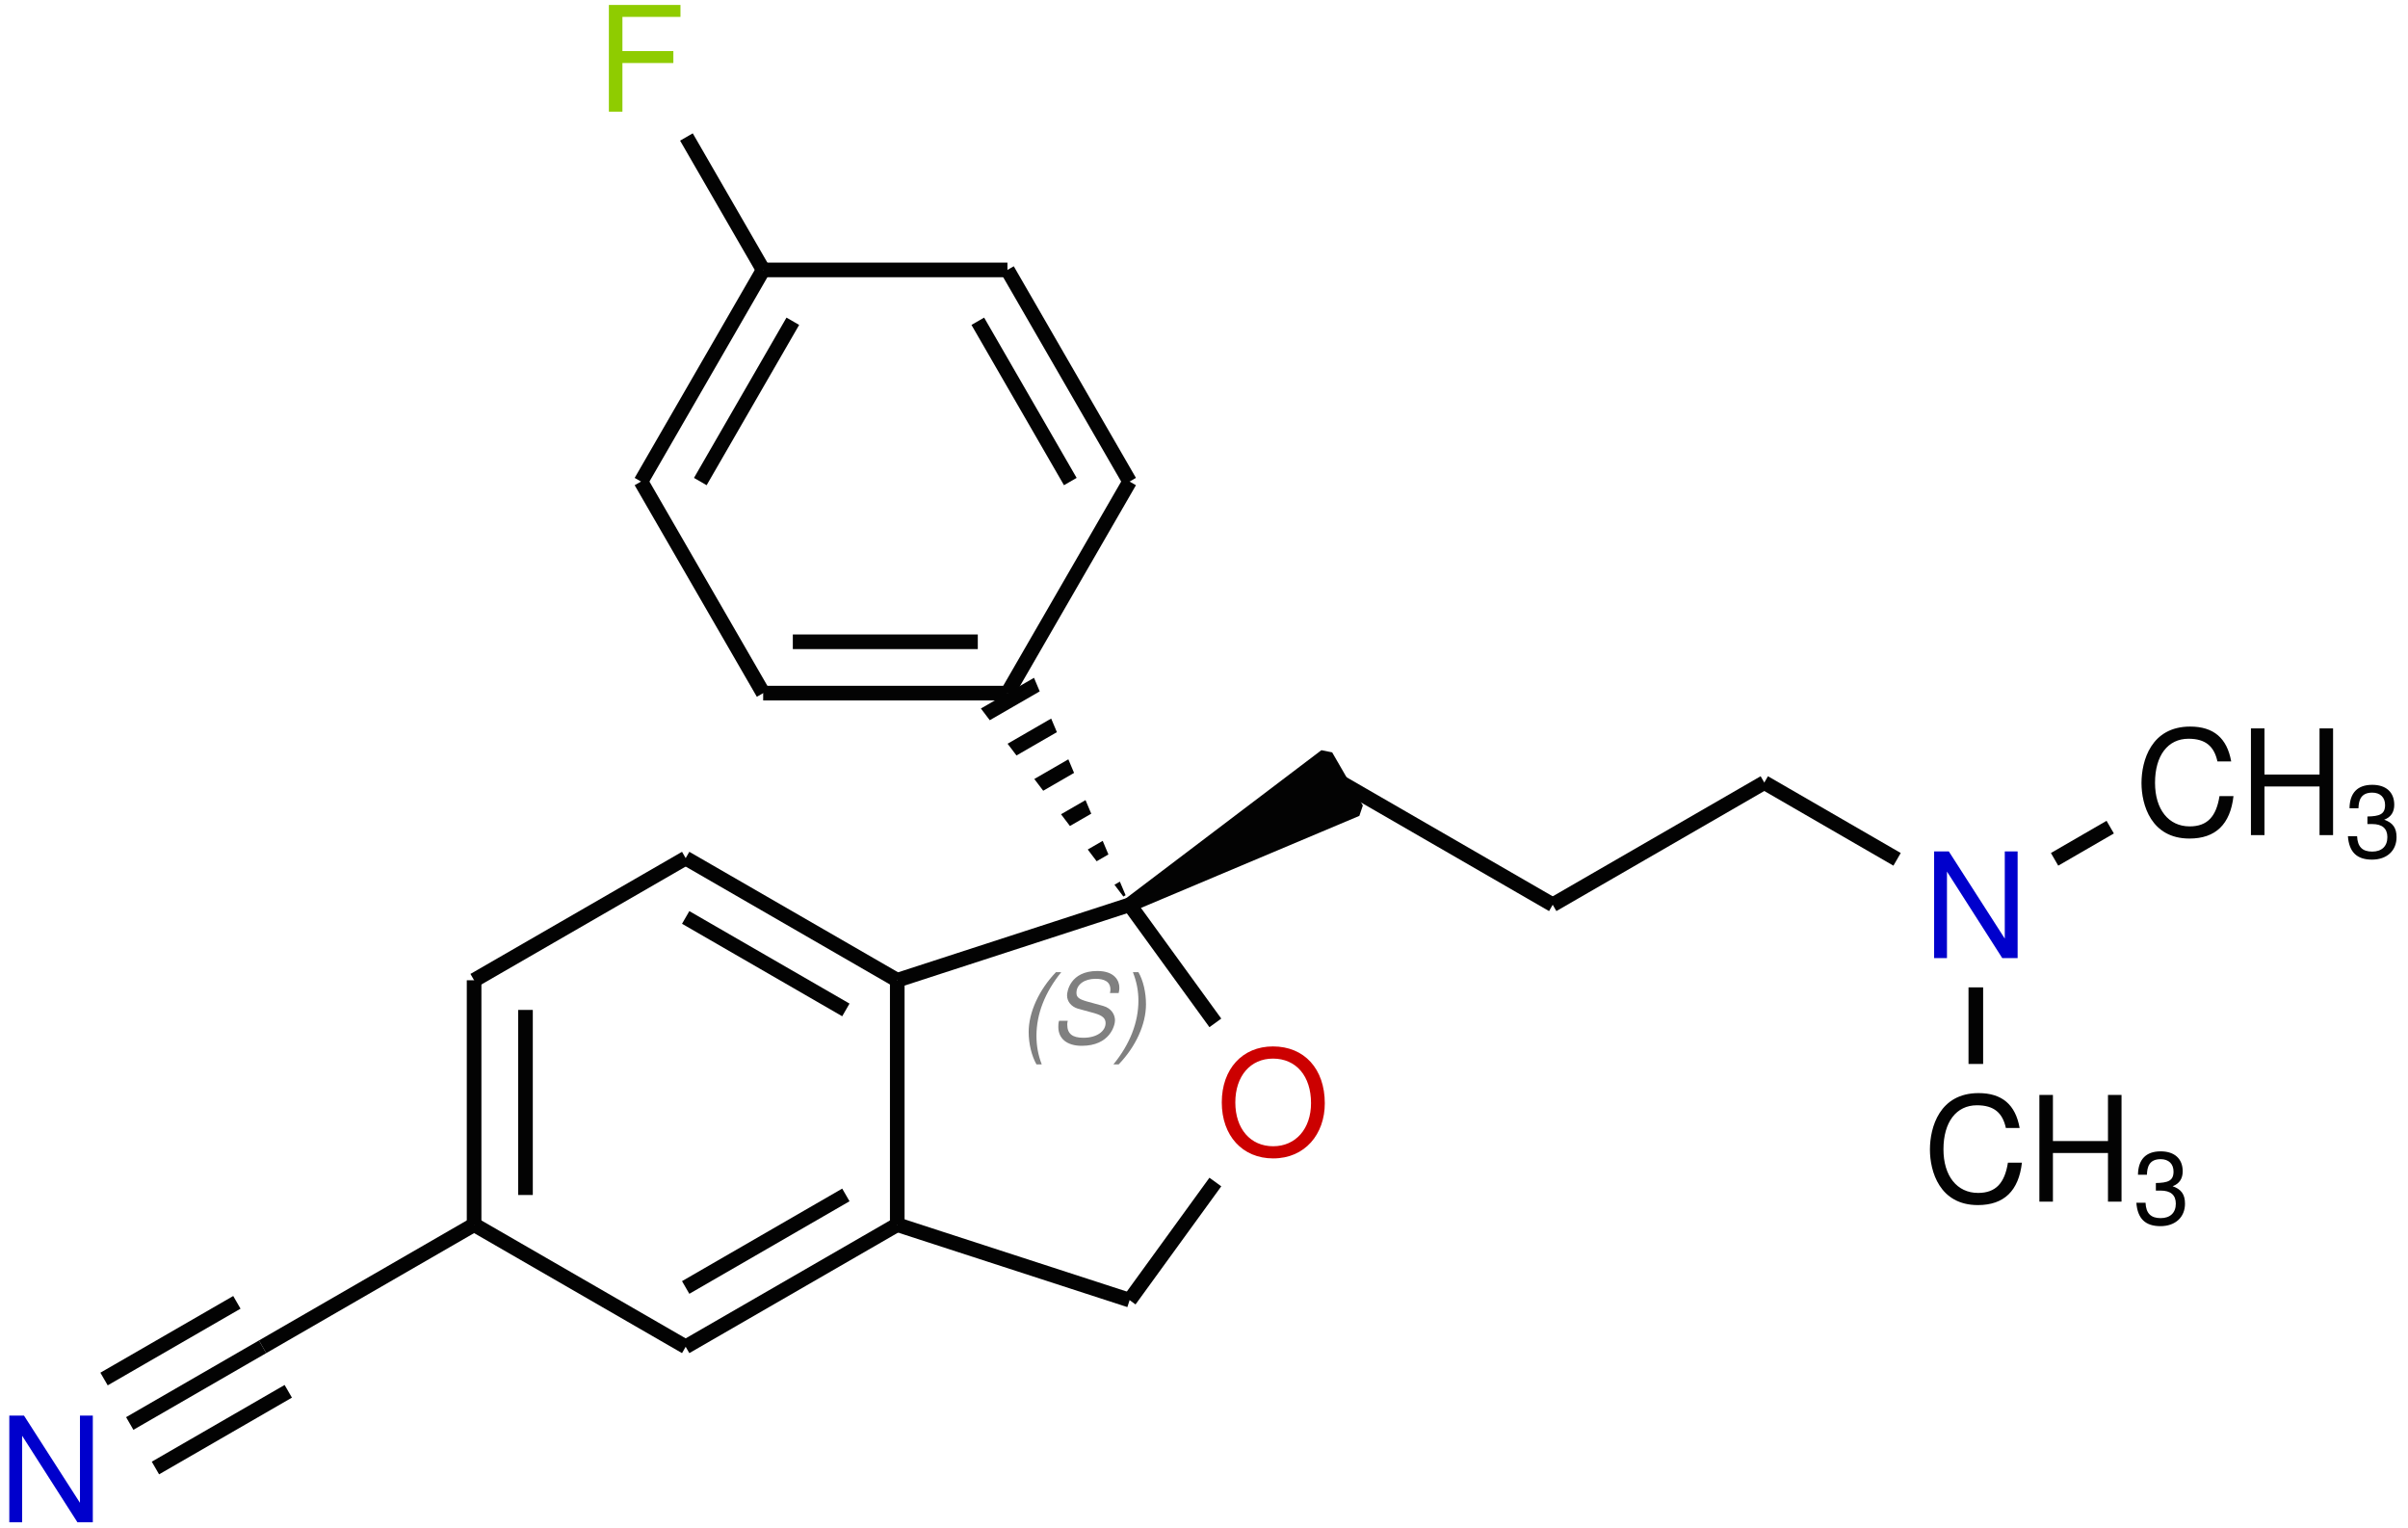
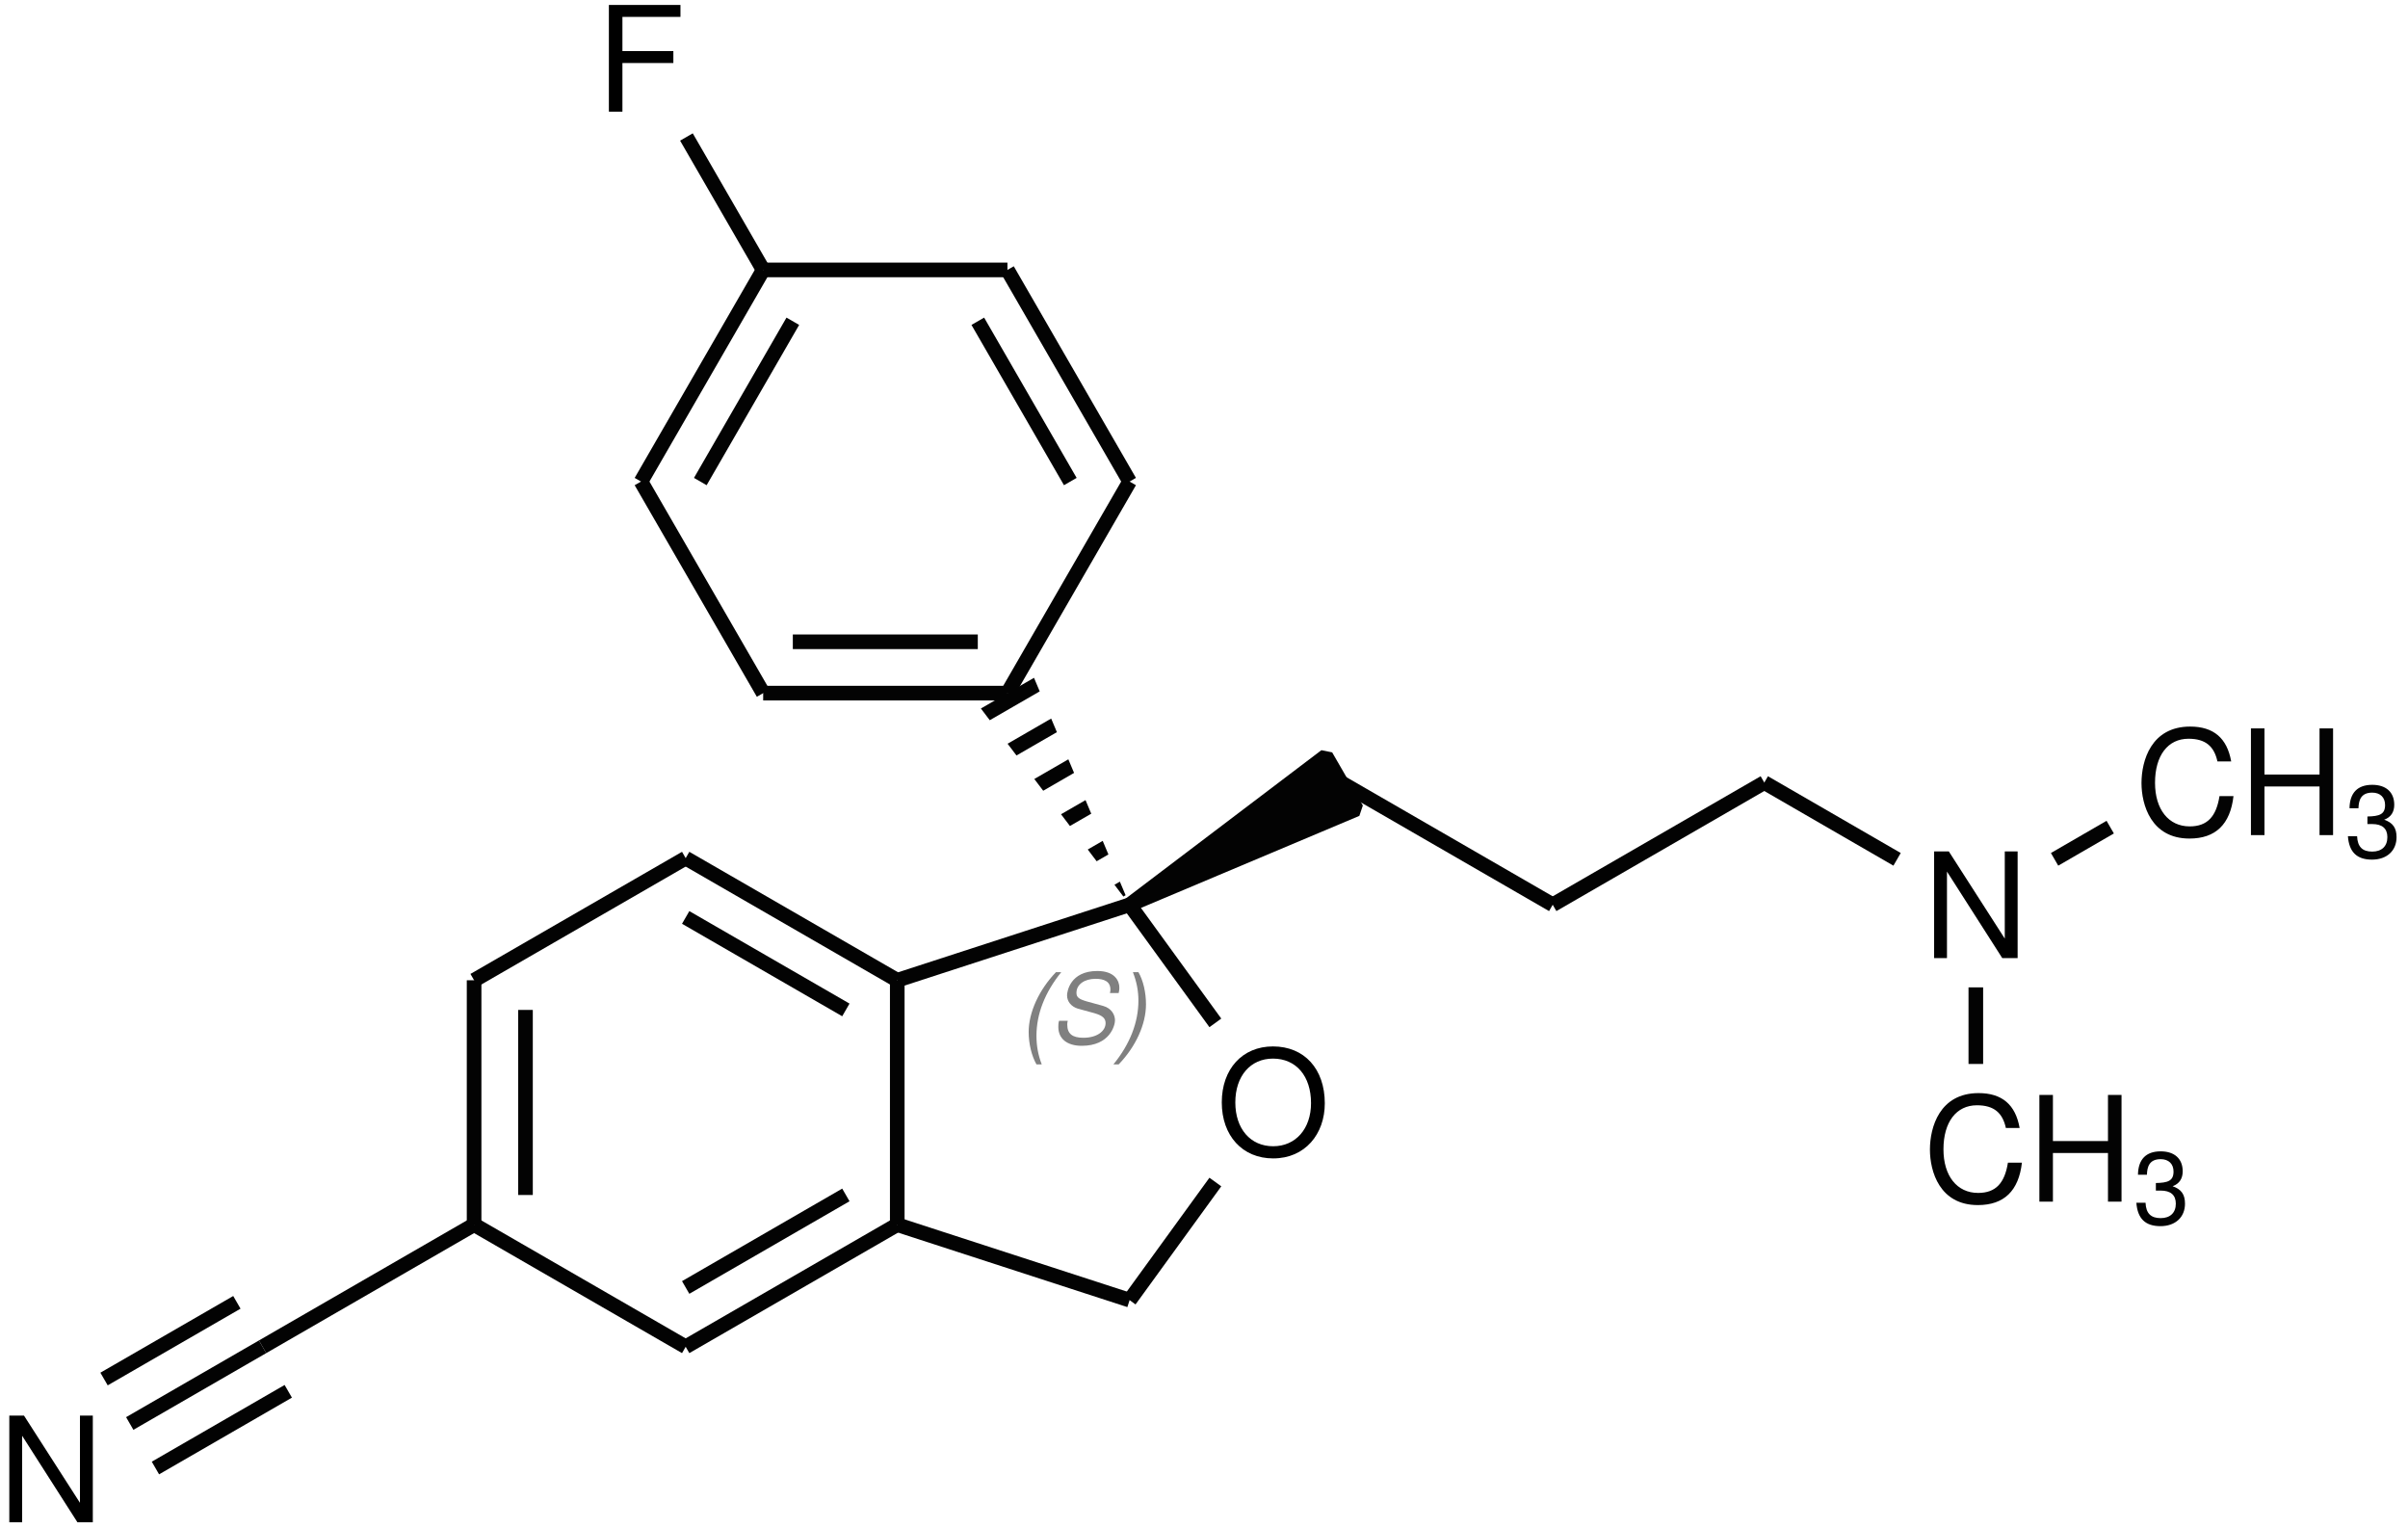
<svg xmlns="http://www.w3.org/2000/svg" xmlns:xlink="http://www.w3.org/1999/xlink" width="164pt" height="104pt" viewBox="0 0 164 104" version="1.1">
  <defs>
    <g>
      <symbol overflow="visible" id="glyph0-0">
        <path style="stroke:none;" d="M 6.172 -5.188 C 6.172 -6.344 5.344 -7.094 4.047 -7.094 C 2.609 -7.094 1.859 -6.297 1.859 -4.766 L 2.719 -4.766 C 2.719 -5.656 2.953 -6.312 4 -6.312 C 4.766 -6.312 5.281 -5.859 5.281 -5.188 C 5.281 -3.922 3.484 -3.594 3.484 -2.25 L 3.484 -1.688 L 4.391 -1.688 L 4.391 -2.156 C 4.391 -3.344 6.172 -3.531 6.172 -5.188 Z M 4.391 -0.75 L 3.484 -0.75 L 3.484 0.297 L 4.391 0.297 Z M 0.344 1.391 L 7.625 1.391 L 7.625 -7.969 L 0.344 -7.969 Z M 1.172 0.688 L 1.172 -7.281 L 6.797 -7.281 L 6.797 0.688 Z M 1.172 0.688 " />
      </symbol>
      <symbol overflow="visible" id="glyph0-1">
        <path style="stroke:none;" d="M 6.484 -7.266 L 5.609 -7.266 L 5.609 -1.328 L 1.797 -7.266 L 0.797 -7.266 L 0.797 0 L 1.672 0 L 1.672 -5.891 L 5.438 0 L 6.484 0 Z M 6.484 -7.266 " />
      </symbol>
      <symbol overflow="visible" id="glyph0-2">
        <path style="stroke:none;" d="M 7.422 -3.516 C 7.422 -5.859 6.031 -7.391 3.891 -7.391 C 1.812 -7.391 0.406 -5.859 0.406 -3.578 C 0.406 -1.312 1.812 0.234 3.906 0.234 C 6.078 0.234 7.422 -1.422 7.422 -3.516 Z M 3.891 -6.562 C 5.469 -6.562 6.484 -5.375 6.484 -3.531 C 6.484 -1.781 5.438 -0.594 3.906 -0.594 C 2.359 -0.594 1.328 -1.781 1.328 -3.578 C 1.328 -5.375 2.359 -6.562 3.891 -6.562 Z M 3.891 -6.562 " />
      </symbol>
      <symbol overflow="visible" id="glyph0-3">
        <path style="stroke:none;" d="M 1.719 -3.312 L 5.188 -3.312 L 5.188 -4.125 L 1.719 -4.125 L 1.719 -6.453 L 5.672 -6.453 L 5.672 -7.266 L 0.797 -7.266 L 0.797 0 L 1.719 0 Z M 1.719 -3.312 " />
      </symbol>
      <symbol overflow="visible" id="glyph0-4">
        <path style="stroke:none;" d="M 0.406 -3.547 C 0.406 -2.062 1.062 0.234 3.672 0.234 C 5.453 0.234 6.453 -0.734 6.672 -2.656 L 5.719 -2.656 C 5.5 -1.281 4.906 -0.594 3.688 -0.594 C 2.25 -0.594 1.328 -1.75 1.328 -3.562 C 1.328 -5.422 2.203 -6.562 3.609 -6.562 C 4.781 -6.562 5.359 -6.031 5.578 -5.016 L 6.516 -5.016 C 6.234 -6.609 5.312 -7.391 3.719 -7.391 C 1.062 -7.391 0.406 -5.062 0.406 -3.547 Z M 0.406 -3.547 " />
      </symbol>
      <symbol overflow="visible" id="glyph0-5">
        <path style="stroke:none;" d="M 5.469 -3.312 L 5.469 0 L 6.391 0 L 6.391 -7.266 L 5.469 -7.266 L 5.469 -4.125 L 1.719 -4.125 L 1.719 -7.266 L 0.797 -7.266 L 0.797 0 L 1.719 0 L 1.719 -3.312 Z M 5.469 -3.312 " />
      </symbol>
      <symbol overflow="visible" id="glyph1-0">
        <path style="stroke:none;" d="M 3.531 -4.672 C 2.562 -4.672 1.969 -4.141 1.766 -3.109 L 2.328 -3.109 C 2.469 -3.844 2.797 -4.156 3.375 -4.156 C 3.797 -4.156 4.094 -3.938 4.094 -3.594 C 4.094 -2.609 2.719 -2.422 2.484 -1.422 L 2.406 -1.062 L 3.016 -1.062 L 3.078 -1.375 C 3.344 -2.297 4.734 -2.422 4.734 -3.672 C 4.734 -4.047 4.5 -4.672 3.531 -4.672 Z M 2.875 -0.422 L 2.281 -0.422 L 2.125 0.266 L 2.734 0.266 Z M -0.094 0.922 L 4.766 0.922 L 6.109 -5.344 L 1.234 -5.344 Z M 0.547 0.453 L 1.688 -4.875 L 5.453 -4.875 L 4.312 0.453 Z M 0.547 0.453 " />
      </symbol>
      <symbol overflow="visible" id="glyph1-1">
        <path style="stroke:none;" d="M 2.609 -4.859 C 1.453 -3.656 0.75 -2.125 0.75 -0.781 C 0.75 0.016 0.953 0.844 1.281 1.422 L 1.641 1.422 C 1.391 0.781 1.281 0.156 1.281 -0.531 C 1.281 -2.016 1.859 -3.484 2.969 -4.859 Z M 2.609 -4.859 " />
      </symbol>
      <symbol overflow="visible" id="glyph1-2">
        <path style="stroke:none;" d="M 3.203 -4.938 C 1.359 -4.938 1.141 -3.547 1.141 -3.281 C 1.141 -2.859 1.422 -2.516 1.875 -2.375 L 3.016 -2.062 C 3.547 -1.906 3.766 -1.719 3.766 -1.391 C 3.766 -0.859 3.203 -0.391 2.25 -0.391 C 1.5 -0.391 1.156 -0.672 1.156 -1.281 C 1.156 -1.359 1.156 -1.422 1.188 -1.547 L 0.594 -1.547 C 0.547 -1.375 0.547 -1.266 0.547 -1.125 C 0.547 -0.328 1.141 0.156 2.141 0.156 C 4.062 0.156 4.406 -1.234 4.406 -1.578 C 4.406 -1.922 4.203 -2.391 3.594 -2.562 L 2.453 -2.875 C 1.938 -3.031 1.781 -3.156 1.781 -3.453 C 1.781 -4.031 2.344 -4.406 3.078 -4.406 C 3.672 -4.406 4.094 -4.219 4.094 -3.672 C 4.094 -3.609 4.094 -3.562 4.062 -3.438 L 4.656 -3.438 C 4.703 -3.625 4.703 -3.703 4.703 -3.812 C 4.703 -4.25 4.406 -4.938 3.203 -4.938 Z M 3.203 -4.938 " />
      </symbol>
      <symbol overflow="visible" id="glyph1-3">
        <path style="stroke:none;" d="M 0.312 1.422 C 1.484 0.203 2.172 -1.312 2.172 -2.672 C 2.172 -3.469 1.984 -4.297 1.656 -4.859 L 1.281 -4.859 C 1.531 -4.219 1.656 -3.594 1.656 -2.922 C 1.656 -1.438 1.078 0.047 -0.047 1.422 Z M 0.312 1.422 " />
      </symbol>
      <symbol overflow="visible" id="glyph2-0">
        <path style="stroke:none;" d="M 4.312 -3.625 C 4.312 -4.438 3.734 -4.969 2.828 -4.969 C 1.828 -4.969 1.297 -4.406 1.297 -3.328 L 1.891 -3.328 C 1.891 -3.953 2.062 -4.422 2.797 -4.422 C 3.328 -4.422 3.688 -4.094 3.688 -3.625 C 3.688 -2.75 2.438 -2.516 2.438 -1.562 L 2.438 -1.188 L 3.062 -1.188 L 3.062 -1.516 C 3.062 -2.344 4.312 -2.469 4.312 -3.625 Z M 3.062 -0.516 L 2.438 -0.516 L 2.438 0.203 L 3.062 0.203 Z M 0.25 0.969 L 5.328 0.969 L 5.328 -5.578 L 0.25 -5.578 Z M 0.828 0.484 L 0.828 -5.094 L 4.75 -5.094 L 4.75 0.484 Z M 0.828 0.484 " />
      </symbol>
      <symbol overflow="visible" id="glyph2-1">
        <path style="stroke:none;" d="M 1.875 -4.406 C 2.422 -4.406 2.75 -4.078 2.75 -3.562 C 2.75 -2.922 2.359 -2.797 1.547 -2.781 L 1.547 -2.266 L 1.875 -2.266 C 2.547 -2.266 2.906 -1.969 2.906 -1.375 C 2.906 -0.75 2.516 -0.391 1.875 -0.391 C 1.203 -0.391 0.875 -0.719 0.844 -1.438 L 0.219 -1.438 C 0.297 -0.359 0.828 0.156 1.859 0.156 C 2.875 0.156 3.531 -0.453 3.531 -1.375 C 3.531 -2 3.281 -2.359 2.688 -2.562 C 3.156 -2.734 3.375 -3.094 3.375 -3.578 C 3.375 -4.438 2.812 -4.938 1.875 -4.938 C 0.875 -4.938 0.344 -4.391 0.328 -3.344 L 0.938 -3.344 C 0.953 -3.875 1.094 -4.406 1.875 -4.406 Z M 1.875 -4.406 " />
      </symbol>
    </g>
    <clipPath id="clip1">
      <path d="M 66 46 L 77 46 L 77 62 L 66 62 Z M 66 46 " />
    </clipPath>
    <clipPath id="clip2">
      <path d="M 66.805 48.242 L 70.422 46.152 L 76.934 61.605 L 66.805 48.242 " />
    </clipPath>
  </defs>
  <g id="surface11">
-     <g style="fill:rgb(0%,0%,79.999%);fill-opacity:1;">
+     <g style="fill:rgb(0%,0%,0%);fill-opacity:1;">
      <use xlink:href="#glyph0-1" x="-0.163" y="103.654" />
    </g>
    <path style="fill:none;stroke-width:0.996;stroke-linecap:butt;stroke-linejoin:miter;stroke:rgb(0.999%,0.999%,0.999%);stroke-opacity:1;stroke-miterlimit:10;" d="M 5.363 6.728 L 14.41 11.951 " transform="matrix(1,0,0,-1,3.473,103.654)" />
    <path style="fill:none;stroke-width:0.996;stroke-linecap:butt;stroke-linejoin:miter;stroke:rgb(0.999%,0.999%,0.999%);stroke-opacity:1;stroke-miterlimit:10;" d="M 3.613 9.756 L 12.66 14.978 " transform="matrix(1,0,0,-1,3.473,103.654)" />
    <path style="fill:none;stroke-width:0.996;stroke-linecap:butt;stroke-linejoin:miter;stroke:rgb(0.999%,0.999%,0.999%);stroke-opacity:1;stroke-miterlimit:10;" d="M 7.113 3.697 L 16.16 8.92 " transform="matrix(1,0,0,-1,3.473,103.654)" />
    <path style="fill:none;stroke-width:0.996;stroke-linecap:butt;stroke-linejoin:miter;stroke:rgb(0.999%,0.999%,0.999%);stroke-opacity:1;stroke-miterlimit:10;" d="M 14.41 11.951 L 28.816 20.267 " transform="matrix(1,0,0,-1,3.473,103.654)" />
    <path style="fill:none;stroke-width:0.996;stroke-linecap:butt;stroke-linejoin:miter;stroke:rgb(0.999%,0.999%,0.999%);stroke-opacity:1;stroke-miterlimit:10;" d="M 28.816 20.267 L 43.226 11.951 " transform="matrix(1,0,0,-1,3.473,103.654)" />
    <path style="fill:none;stroke-width:0.996;stroke-linecap:butt;stroke-linejoin:miter;stroke:rgb(0.999%,0.999%,0.999%);stroke-opacity:1;stroke-miterlimit:10;" d="M 43.226 11.951 L 57.636 20.267 " transform="matrix(1,0,0,-1,3.473,103.654)" />
    <path style="fill:none;stroke-width:0.996;stroke-linecap:butt;stroke-linejoin:miter;stroke:rgb(0.999%,0.999%,0.999%);stroke-opacity:1;stroke-miterlimit:10;" d="M 43.226 15.99 L 54.136 22.291 " transform="matrix(1,0,0,-1,3.473,103.654)" />
    <path style="fill:none;stroke-width:0.996;stroke-linecap:butt;stroke-linejoin:miter;stroke:rgb(0.999%,0.999%,0.999%);stroke-opacity:1;stroke-miterlimit:10;" d="M 57.636 20.267 L 73.461 15.127 " transform="matrix(1,0,0,-1,3.473,103.654)" />
-     <g style="fill:rgb(79.999%,0%,0%);fill-opacity:1;">
+     <g style="fill:rgb(0%,0%,0%);fill-opacity:1;">
      <use xlink:href="#glyph0-2" x="82.805" y="78.642" />
    </g>
    <path style="fill:none;stroke-width:0.996;stroke-linecap:butt;stroke-linejoin:miter;stroke:rgb(0.999%,0.999%,0.999%);stroke-opacity:1;stroke-miterlimit:10;" d="M 73.461 15.127 L 79.3 23.17 " transform="matrix(1,0,0,-1,3.473,103.654)" />
    <path style="fill:none;stroke-width:0.996;stroke-linecap:butt;stroke-linejoin:miter;stroke:rgb(0.999%,0.999%,0.999%);stroke-opacity:1;stroke-miterlimit:10;" d="M 79.3 34.006 L 73.461 42.049 " transform="matrix(1,0,0,-1,3.473,103.654)" />
    <g style="fill:rgb(50%,50%,50%);fill-opacity:1;">
      <use xlink:href="#glyph1-1" x="69.309" y="71.053" />
      <use xlink:href="#glyph1-2" x="71.532" y="71.053" />
      <use xlink:href="#glyph1-3" x="75.877" y="71.053" />
    </g>
    <g clip-path="url(#clip1)" clip-rule="nonzero">
      <g clip-path="url(#clip2)" clip-rule="nonzero">
        <path style="fill:none;stroke-width:4.176;stroke-linecap:butt;stroke-linejoin:miter;stroke:rgb(0.999%,0.999%,0.999%);stroke-opacity:1;stroke-dasharray:0.996,1.993;stroke-miterlimit:10;" d="M 65.14 56.459 L 73.461 42.049 " transform="matrix(1,0,0,-1,3.473,103.654)" />
      </g>
    </g>
    <path style="fill:none;stroke-width:0.996;stroke-linecap:butt;stroke-linejoin:miter;stroke:rgb(0.999%,0.999%,0.999%);stroke-opacity:1;stroke-miterlimit:10;" d="M 65.14 56.459 L 73.461 70.865 " transform="matrix(1,0,0,-1,3.473,103.654)" />
    <path style="fill:none;stroke-width:0.996;stroke-linecap:butt;stroke-linejoin:miter;stroke:rgb(0.999%,0.999%,0.999%);stroke-opacity:1;stroke-miterlimit:10;" d="M 73.461 70.865 L 65.14 85.275 " transform="matrix(1,0,0,-1,3.473,103.654)" />
    <path style="fill:none;stroke-width:0.996;stroke-linecap:butt;stroke-linejoin:miter;stroke:rgb(0.999%,0.999%,0.999%);stroke-opacity:1;stroke-miterlimit:10;" d="M 69.422 70.865 L 63.121 81.779 " transform="matrix(1,0,0,-1,3.473,103.654)" />
    <path style="fill:none;stroke-width:0.996;stroke-linecap:butt;stroke-linejoin:miter;stroke:rgb(0.999%,0.999%,0.999%);stroke-opacity:1;stroke-miterlimit:10;" d="M 65.14 85.275 L 48.504 85.275 " transform="matrix(1,0,0,-1,3.473,103.654)" />
-     <g style="fill:rgb(56%,79.999%,0%);fill-opacity:1;">
+     <g style="fill:rgb(0%,0%,0%);fill-opacity:1;">
      <use xlink:href="#glyph0-3" x="40.672" y="7.603" />
    </g>
    <path style="fill:none;stroke-width:0.996;stroke-linecap:butt;stroke-linejoin:miter;stroke:rgb(0.999%,0.999%,0.999%);stroke-opacity:1;stroke-miterlimit:10;" d="M 48.504 85.275 L 43.277 94.326 " transform="matrix(1,0,0,-1,3.473,103.654)" />
    <path style="fill:none;stroke-width:0.996;stroke-linecap:butt;stroke-linejoin:miter;stroke:rgb(0.999%,0.999%,0.999%);stroke-opacity:1;stroke-miterlimit:10;" d="M 48.504 85.275 L 40.183 70.865 " transform="matrix(1,0,0,-1,3.473,103.654)" />
    <path style="fill:none;stroke-width:0.996;stroke-linecap:butt;stroke-linejoin:miter;stroke:rgb(0.999%,0.999%,0.999%);stroke-opacity:1;stroke-miterlimit:10;" d="M 50.523 81.779 L 44.222 70.865 " transform="matrix(1,0,0,-1,3.473,103.654)" />
    <path style="fill:none;stroke-width:0.996;stroke-linecap:butt;stroke-linejoin:miter;stroke:rgb(0.999%,0.999%,0.999%);stroke-opacity:1;stroke-miterlimit:10;" d="M 40.183 70.865 L 48.504 56.459 " transform="matrix(1,0,0,-1,3.473,103.654)" />
    <path style="fill:none;stroke-width:0.996;stroke-linecap:butt;stroke-linejoin:miter;stroke:rgb(0.999%,0.999%,0.999%);stroke-opacity:1;stroke-miterlimit:10;" d="M 48.504 56.459 L 65.14 56.459 " transform="matrix(1,0,0,-1,3.473,103.654)" />
    <path style="fill:none;stroke-width:0.996;stroke-linecap:butt;stroke-linejoin:miter;stroke:rgb(0.999%,0.999%,0.999%);stroke-opacity:1;stroke-miterlimit:10;" d="M 50.523 59.955 L 63.121 59.955 " transform="matrix(1,0,0,-1,3.473,103.654)" />
    <path style="fill-rule:nonzero;fill:rgb(0.999%,0.999%,0.999%);fill-opacity:1;stroke-width:0.996;stroke-linecap:butt;stroke-linejoin:bevel;stroke:rgb(0.999%,0.999%,0.999%);stroke-opacity:1;stroke-miterlimit:10;" d="M 86.824 52.177 L 88.914 48.56 L 73.461 42.049 Z M 86.824 52.177 " transform="matrix(1,0,0,-1,3.473,103.654)" />
    <path style="fill:none;stroke-width:0.996;stroke-linecap:butt;stroke-linejoin:miter;stroke:rgb(0.999%,0.999%,0.999%);stroke-opacity:1;stroke-miterlimit:10;" d="M 87.867 50.369 L 102.277 42.049 " transform="matrix(1,0,0,-1,3.473,103.654)" />
    <path style="fill:none;stroke-width:0.996;stroke-linecap:butt;stroke-linejoin:miter;stroke:rgb(0.999%,0.999%,0.999%);stroke-opacity:1;stroke-miterlimit:10;" d="M 102.277 42.049 L 116.687 50.369 " transform="matrix(1,0,0,-1,3.473,103.654)" />
-     <g style="fill:rgb(0%,0%,79.999%);fill-opacity:1;">
+     <g style="fill:rgb(0%,0%,0%);fill-opacity:1;">
      <use xlink:href="#glyph0-1" x="130.929" y="65.237" />
    </g>
    <path style="fill:none;stroke-width:0.996;stroke-linecap:butt;stroke-linejoin:miter;stroke:rgb(0.999%,0.999%,0.999%);stroke-opacity:1;stroke-miterlimit:10;" d="M 116.687 50.369 L 125.73 45.142 " transform="matrix(1,0,0,-1,3.473,103.654)" />
    <g style="fill:rgb(0.999%,0.999%,0.999%);fill-opacity:1;">
      <use xlink:href="#glyph0-4" x="131.034" y="81.82" />
    </g>
    <g style="fill:rgb(0.999%,0.999%,0.999%);fill-opacity:1;">
      <use xlink:href="#glyph0-5" x="138.098" y="81.82" />
    </g>
    <g style="fill:rgb(0.999%,0.999%,0.999%);fill-opacity:1;">
      <use xlink:href="#glyph2-1" x="145.281" y="83.333" />
    </g>
    <path style="fill:none;stroke-width:0.996;stroke-linecap:butt;stroke-linejoin:miter;stroke:rgb(0.999%,0.999%,0.999%);stroke-opacity:1;stroke-miterlimit:10;" d="M 131.093 36.424 L 131.093 31.209 " transform="matrix(1,0,0,-1,3.473,103.654)" />
    <g style="fill:rgb(0.999%,0.999%,0.999%);fill-opacity:1;">
      <use xlink:href="#glyph0-4" x="145.443" y="56.863" />
    </g>
    <g style="fill:rgb(0.999%,0.999%,0.999%);fill-opacity:1;">
      <use xlink:href="#glyph0-5" x="152.506" y="56.863" />
    </g>
    <g style="fill:rgb(0.999%,0.999%,0.999%);fill-opacity:1;">
      <use xlink:href="#glyph2-1" x="159.689" y="58.376" />
    </g>
    <path style="fill:none;stroke-width:0.996;stroke-linecap:butt;stroke-linejoin:miter;stroke:rgb(0.999%,0.999%,0.999%);stroke-opacity:1;stroke-miterlimit:10;" d="M 136.457 45.142 L 140.246 47.334 " transform="matrix(1,0,0,-1,3.473,103.654)" />
    <path style="fill:none;stroke-width:0.996;stroke-linecap:butt;stroke-linejoin:miter;stroke:rgb(0.999%,0.999%,0.999%);stroke-opacity:1;stroke-miterlimit:10;" d="M 73.461 42.049 L 57.636 36.908 " transform="matrix(1,0,0,-1,3.473,103.654)" />
    <path style="fill:none;stroke-width:0.996;stroke-linecap:butt;stroke-linejoin:miter;stroke:rgb(0.999%,0.999%,0.999%);stroke-opacity:1;stroke-miterlimit:10;" d="M 57.636 20.267 L 57.636 36.908 " transform="matrix(1,0,0,-1,3.473,103.654)" />
    <path style="fill:none;stroke-width:0.996;stroke-linecap:butt;stroke-linejoin:miter;stroke:rgb(0.999%,0.999%,0.999%);stroke-opacity:1;stroke-miterlimit:10;" d="M 57.636 36.908 L 43.226 45.224 " transform="matrix(1,0,0,-1,3.473,103.654)" />
    <path style="fill:none;stroke-width:0.996;stroke-linecap:butt;stroke-linejoin:miter;stroke:rgb(0.999%,0.999%,0.999%);stroke-opacity:1;stroke-miterlimit:10;" d="M 54.136 34.888 L 43.226 41.185 " transform="matrix(1,0,0,-1,3.473,103.654)" />
    <path style="fill:none;stroke-width:0.996;stroke-linecap:butt;stroke-linejoin:miter;stroke:rgb(0.999%,0.999%,0.999%);stroke-opacity:1;stroke-miterlimit:10;" d="M 43.226 45.224 L 28.816 36.908 " transform="matrix(1,0,0,-1,3.473,103.654)" />
    <path style="fill:none;stroke-width:0.996;stroke-linecap:butt;stroke-linejoin:miter;stroke:rgb(0.999%,0.999%,0.999%);stroke-opacity:1;stroke-miterlimit:10;" d="M 28.816 36.908 L 28.816 20.267 " transform="matrix(1,0,0,-1,3.473,103.654)" />
    <path style="fill:none;stroke-width:0.996;stroke-linecap:butt;stroke-linejoin:miter;stroke:rgb(0.999%,0.999%,0.999%);stroke-opacity:1;stroke-miterlimit:10;" d="M 32.316 34.888 L 32.316 22.287 " transform="matrix(1,0,0,-1,3.473,103.654)" />
  </g>
</svg>
